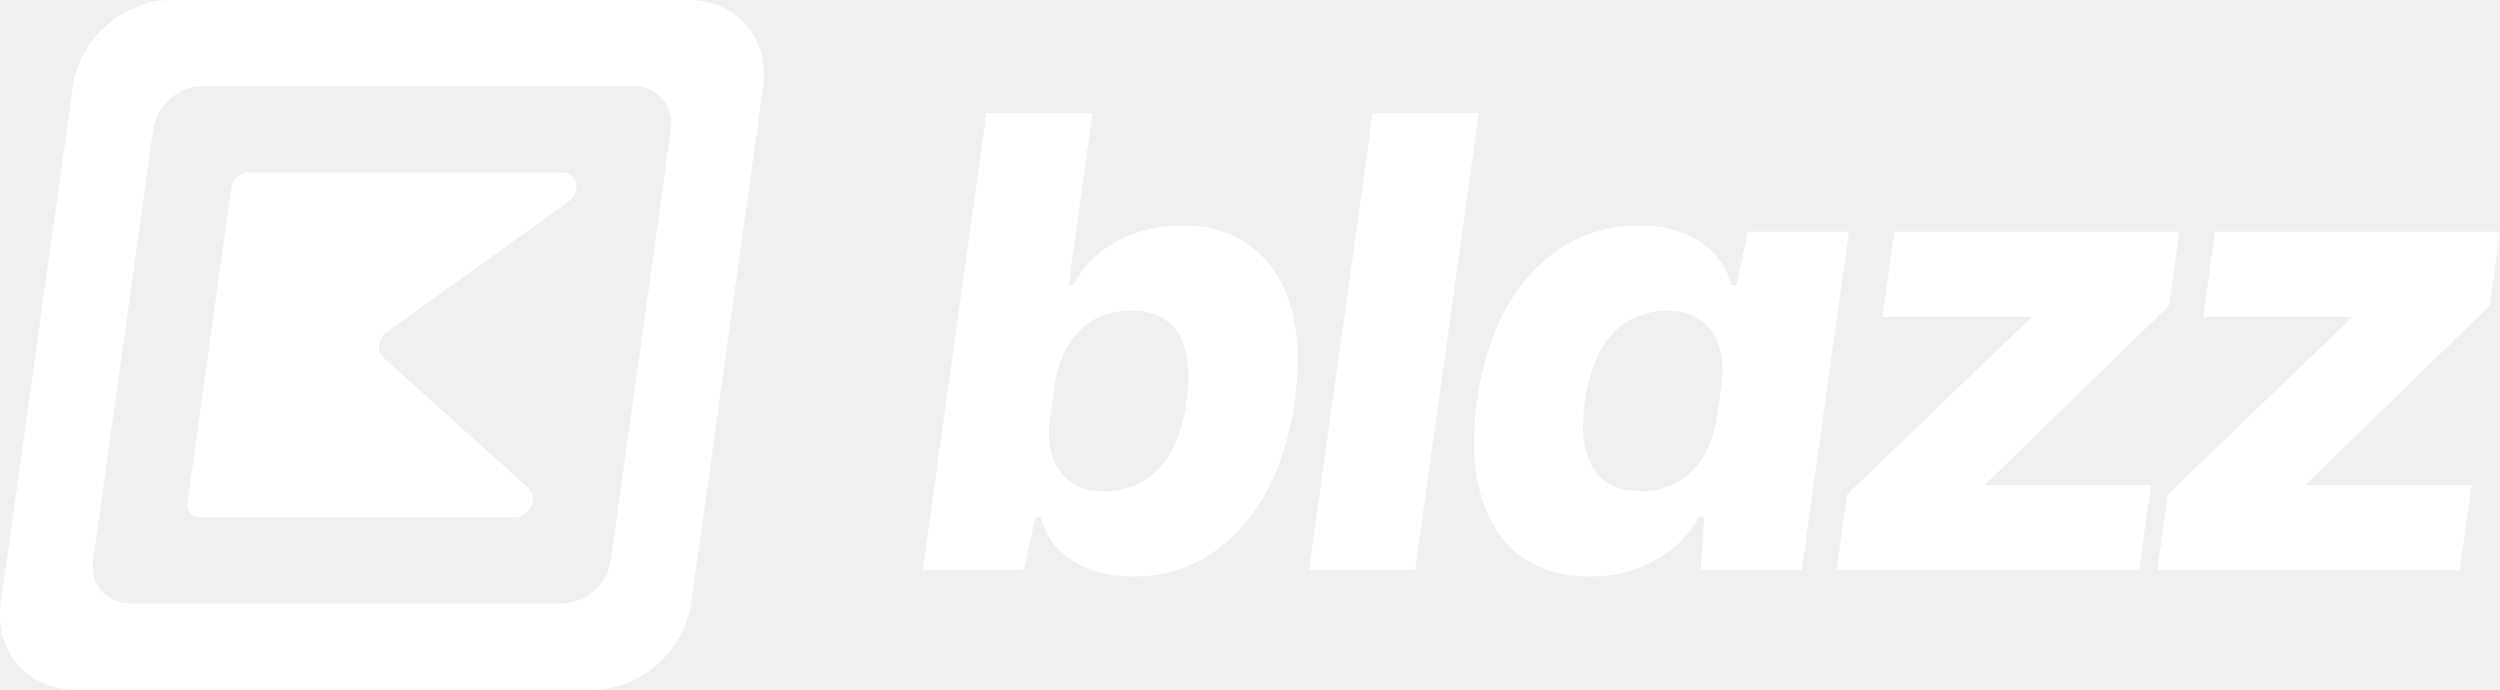
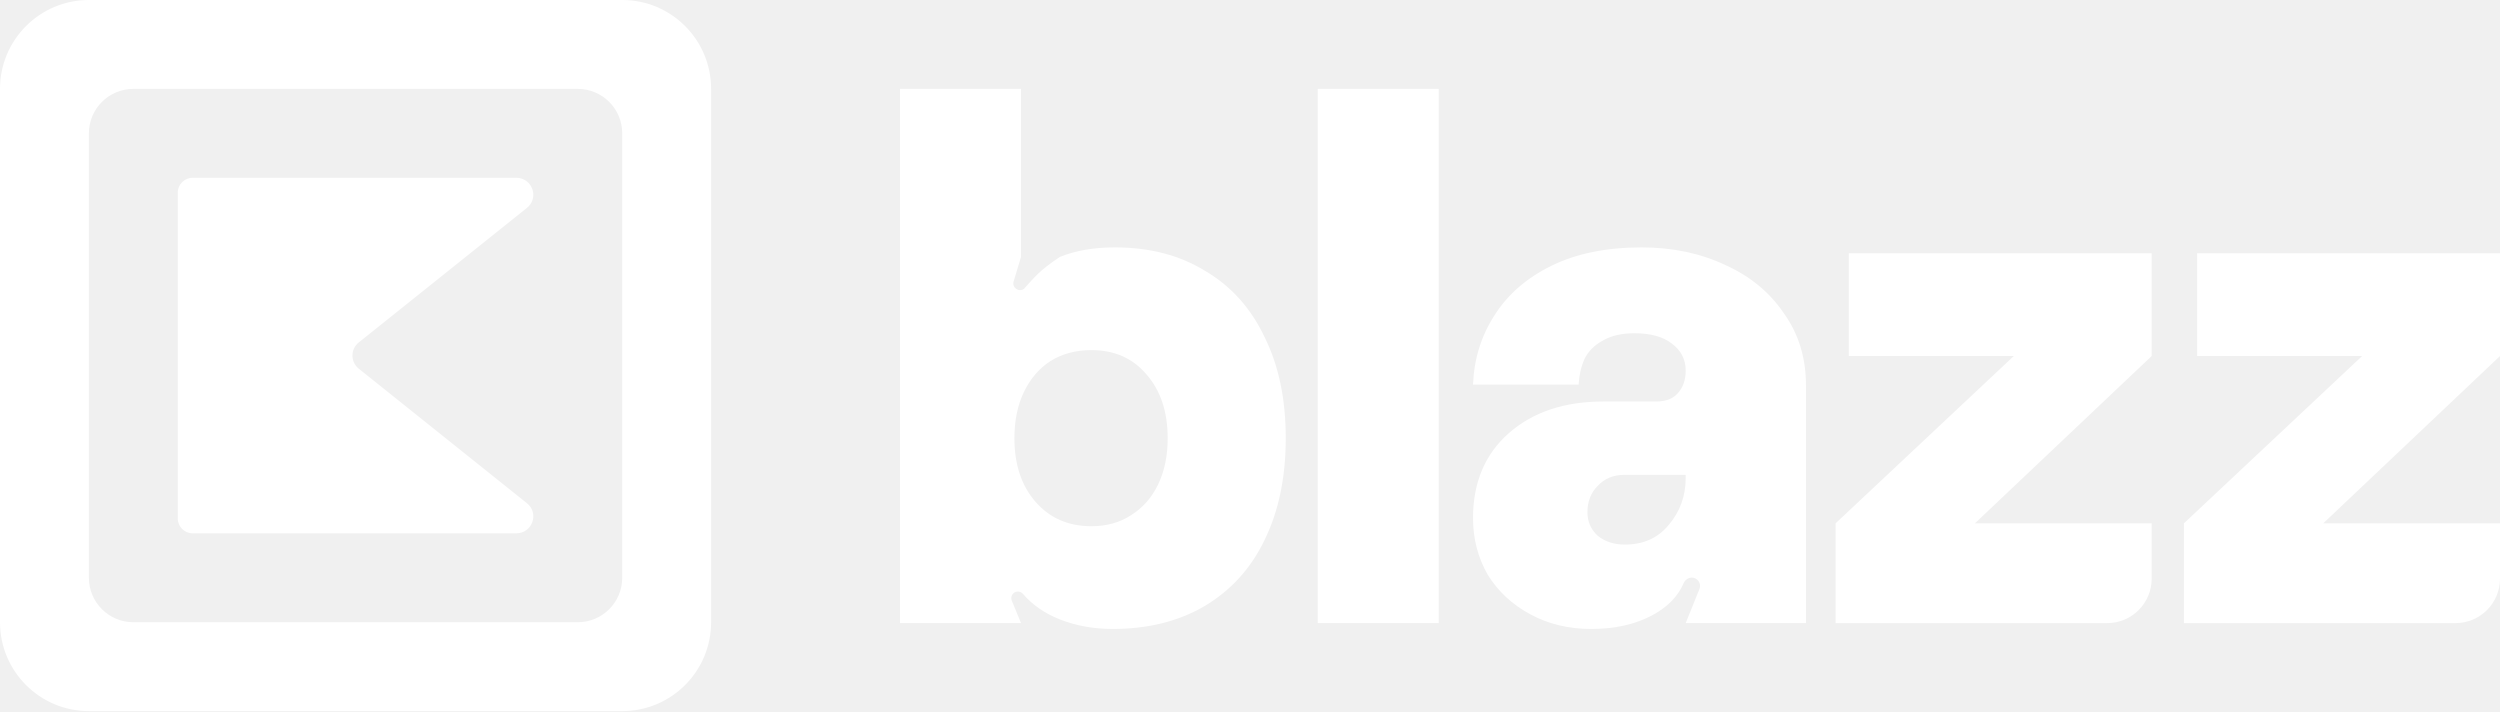
- <svg xmlns="http://www.w3.org/2000/svg" width="87" height="24" viewBox="0 0 87 24" fill="none">
-   <path d="M8.055 6.5C8.093 6.224 8.351 6 8.63 6H19.557C20.102 6 20.249 6.677 19.779 7.016L13.466 11.556C13.148 11.784 13.088 12.216 13.342 12.444L18.39 16.984C18.766 17.323 18.43 18 17.886 18H6.958C6.679 18 6.484 17.776 6.523 17.5L8.055 6.5Z" fill="white" />
-   <path fill-rule="evenodd" clip-rule="evenodd" d="M5.958 0C4.299 0 2.768 1.343 2.537 3L0.029 21C-0.201 22.657 0.956 24 2.614 24H20.631C22.29 24 23.821 22.657 24.052 21L26.559 3C26.79 1.343 25.633 0 23.974 0H5.958ZM7.041 3C6.212 3 5.446 3.672 5.331 4.5L3.241 19.5C3.126 20.328 3.704 21 4.534 21H19.548C20.377 21 21.143 20.328 21.258 19.5L23.348 4.5C23.463 3.672 22.884 3 22.055 3H7.041Z" fill="white" />
-   <path d="M75.441 17.204L81.87 11.029H76.672L77.085 8.062H87L86.641 10.637L80.225 16.877H86.012L85.599 19.844H75.073L75.441 17.204Z" fill="white" />
-   <path d="M64.281 17.204L70.71 11.029H65.512L65.925 8.062H75.84L75.481 10.637L69.065 16.877H74.852L74.439 19.844H63.913L64.281 17.204Z" fill="white" />
-   <path d="M55.332 20.062C54.371 20.062 53.56 19.822 52.899 19.342C52.255 18.847 51.8 18.142 51.534 17.225C51.269 16.309 51.224 15.218 51.4 13.953C51.577 12.687 51.925 11.596 52.446 10.68C52.967 9.763 53.617 9.065 54.398 8.585C55.194 8.091 56.073 7.843 57.034 7.843C57.864 7.843 58.566 8.033 59.139 8.411C59.727 8.789 60.094 9.291 60.24 9.916H60.436L60.825 8.062H64.341L62.7 19.843H59.184L59.312 17.989H59.115C58.795 18.614 58.288 19.116 57.595 19.494C56.916 19.873 56.162 20.062 55.332 20.062ZM57.099 17.094C57.594 17.094 58.025 16.985 58.39 16.767C58.77 16.549 59.074 16.244 59.304 15.851C59.533 15.458 59.683 15.007 59.754 14.498L59.906 13.407C59.979 12.883 59.948 12.425 59.814 12.033C59.694 11.64 59.48 11.342 59.174 11.138C58.87 10.92 58.499 10.811 58.062 10.811C57.509 10.811 57.025 10.942 56.61 11.204C56.211 11.451 55.892 11.807 55.653 12.273C55.413 12.738 55.248 13.298 55.157 13.953C55.068 14.593 55.071 15.145 55.166 15.611C55.276 16.076 55.487 16.44 55.8 16.702C56.113 16.963 56.546 17.094 57.099 17.094Z" fill="white" />
-   <path d="M47.77 3.938H51.461L49.245 19.844H45.555L47.77 3.938Z" fill="white" />
-   <path d="M39.442 20.062C38.597 20.062 37.881 19.873 37.293 19.494C36.72 19.116 36.367 18.614 36.236 17.989H36.04L35.629 19.844H32.112L34.328 3.938H38.019L37.186 9.916H37.361C37.666 9.291 38.158 8.789 38.837 8.411C39.531 8.033 40.299 7.844 41.144 7.844C42.09 7.844 42.886 8.091 43.53 8.585C44.191 9.065 44.654 9.764 44.92 10.68C45.185 11.596 45.23 12.687 45.054 13.953C44.877 15.218 44.529 16.309 44.008 17.226C43.487 18.142 42.828 18.847 42.032 19.342C41.251 19.822 40.388 20.062 39.442 20.062ZM38.392 17.095C38.945 17.095 39.421 16.971 39.819 16.724C40.234 16.462 40.562 16.098 40.801 15.633C41.041 15.167 41.206 14.607 41.297 13.953C41.389 13.298 41.379 12.738 41.269 12.273C41.174 11.807 40.969 11.451 40.654 11.204C40.341 10.942 39.915 10.811 39.376 10.811C38.867 10.811 38.422 10.92 38.042 11.138C37.677 11.356 37.38 11.662 37.15 12.055C36.921 12.447 36.771 12.898 36.7 13.407L36.548 14.498C36.475 15.022 36.498 15.48 36.618 15.873C36.753 16.265 36.972 16.571 37.277 16.789C37.584 16.993 37.955 17.095 38.392 17.095Z" fill="white" />
+ <svg xmlns="http://www.w3.org/2000/svg" width="225" height="64" viewBox="0 0 225 64" fill="none">
+   <path d="M165.203 47.098L181.242 32.041H166.391V22.795H193.651V32.041L177.744 47.098H193.651V52.079C193.651 54.288 191.86 56.079 189.651 56.079H165.203V47.098Z" fill="white" />
+   <path d="M196.553 47.098L212.592 32.041H197.741V22.795H225V32.041L209.093 47.098H225V52.079C225 54.288 223.21 56.079 221 56.079H196.553V47.098Z" fill="white" />
+   <path d="M143.199 56.607C141.175 56.607 139.349 56.166 137.721 55.286C136.092 54.405 134.816 53.217 133.892 51.72C133.012 50.179 132.572 48.484 132.572 46.635C132.572 43.421 133.65 40.867 135.806 38.974C137.963 37.081 140.801 36.134 144.321 36.134H149.073C149.909 36.134 150.547 35.892 150.987 35.408C151.471 34.879 151.713 34.197 151.713 33.36C151.713 32.348 151.295 31.533 150.459 30.917C149.667 30.301 148.545 29.992 147.093 29.992C145.949 29.992 145.003 30.212 144.255 30.653C143.507 31.049 142.957 31.599 142.605 32.304C142.297 33.008 142.121 33.779 142.077 34.615H132.572C132.66 32.326 133.298 30.256 134.486 28.407C135.674 26.514 137.391 25.017 139.635 23.917C141.879 22.816 144.585 22.266 147.753 22.266C150.525 22.266 153.034 22.794 155.278 23.851C157.522 24.863 159.282 26.316 160.558 28.209C161.878 30.058 162.538 32.216 162.538 34.681V56.078H151.713L152.951 53.007C153.148 52.517 152.788 51.984 152.261 51.984C151.935 51.984 151.652 52.198 151.523 52.497C151.018 53.668 150.092 54.62 148.743 55.352C147.203 56.188 145.355 56.607 143.199 56.607ZM146.235 49.012C147.907 49.012 149.227 48.418 150.195 47.229C151.207 46.04 151.713 44.631 151.713 43.002V42.738H146.169C145.201 42.738 144.409 43.068 143.793 43.729C143.177 44.345 142.869 45.138 142.869 46.106C142.869 46.943 143.177 47.647 143.793 48.22C144.453 48.748 145.267 49.012 146.235 49.012Z" fill="white" />
+   <path d="M118.598 8H129.488V56.078H118.598V8Z" fill="white" />
+   <path d="M100.141 56.606C98.425 56.606 96.841 56.32 95.389 55.747C94.034 55.214 92.929 54.45 92.072 53.456C91.955 53.32 91.786 53.238 91.606 53.238C91.186 53.238 90.9 53.664 91.06 54.053L91.891 56.078H81V8H91.891V23.123L91.227 25.329C91.062 25.879 91.684 26.329 92.155 26C93.079 24.987 93.5 24.378 95.389 23.123C96.797 22.551 98.447 22.265 100.339 22.265C103.463 22.265 106.17 22.969 108.458 24.378C110.79 25.743 112.572 27.724 113.804 30.322C115.08 32.875 115.718 35.913 115.718 39.435C115.718 42.958 115.08 46.017 113.804 48.615C112.572 51.169 110.768 53.15 108.392 54.559C106.06 55.923 103.309 56.606 100.141 56.606ZM98.227 47.36C99.591 47.36 100.779 47.03 101.791 46.37C102.847 45.709 103.661 44.785 104.233 43.596C104.805 42.407 105.091 41.02 105.091 39.435C105.091 37.058 104.453 35.143 103.177 33.69C101.945 32.237 100.295 31.51 98.227 31.51C96.819 31.51 95.587 31.841 94.531 32.501C93.519 33.161 92.727 34.086 92.155 35.275C91.583 36.464 91.297 37.85 91.297 39.435C91.297 41.813 91.935 43.728 93.211 45.181C94.487 46.634 96.159 47.36 98.227 47.36Z" fill="white" />
+   <path d="M16 17.333C16 16.597 16.603 16 17.347 16H46.458C47.909 16 48.554 17.806 47.425 18.709L32.292 30.815C31.53 31.424 31.53 32.575 32.292 33.185L47.425 45.291C48.554 46.194 47.909 48 46.458 48H17.347C16.603 48 16 47.403 16 46.667V17.333Z" fill="white" />
+   <path fill-rule="evenodd" clip-rule="evenodd" d="M8 0C3.582 0 0 3.582 0 8V56C0 60.418 3.582 64 8 64H56C60.418 64 64 60.418 64 56V8C64 3.582 60.418 0 56 0H8ZM12 8C9.791 8 8 9.791 8 12V52C8 54.209 9.791 56 12 56H52C54.209 56 56 54.209 56 52V12C56 9.791 54.209 8 52 8H12Z" fill="white" />
</svg>
